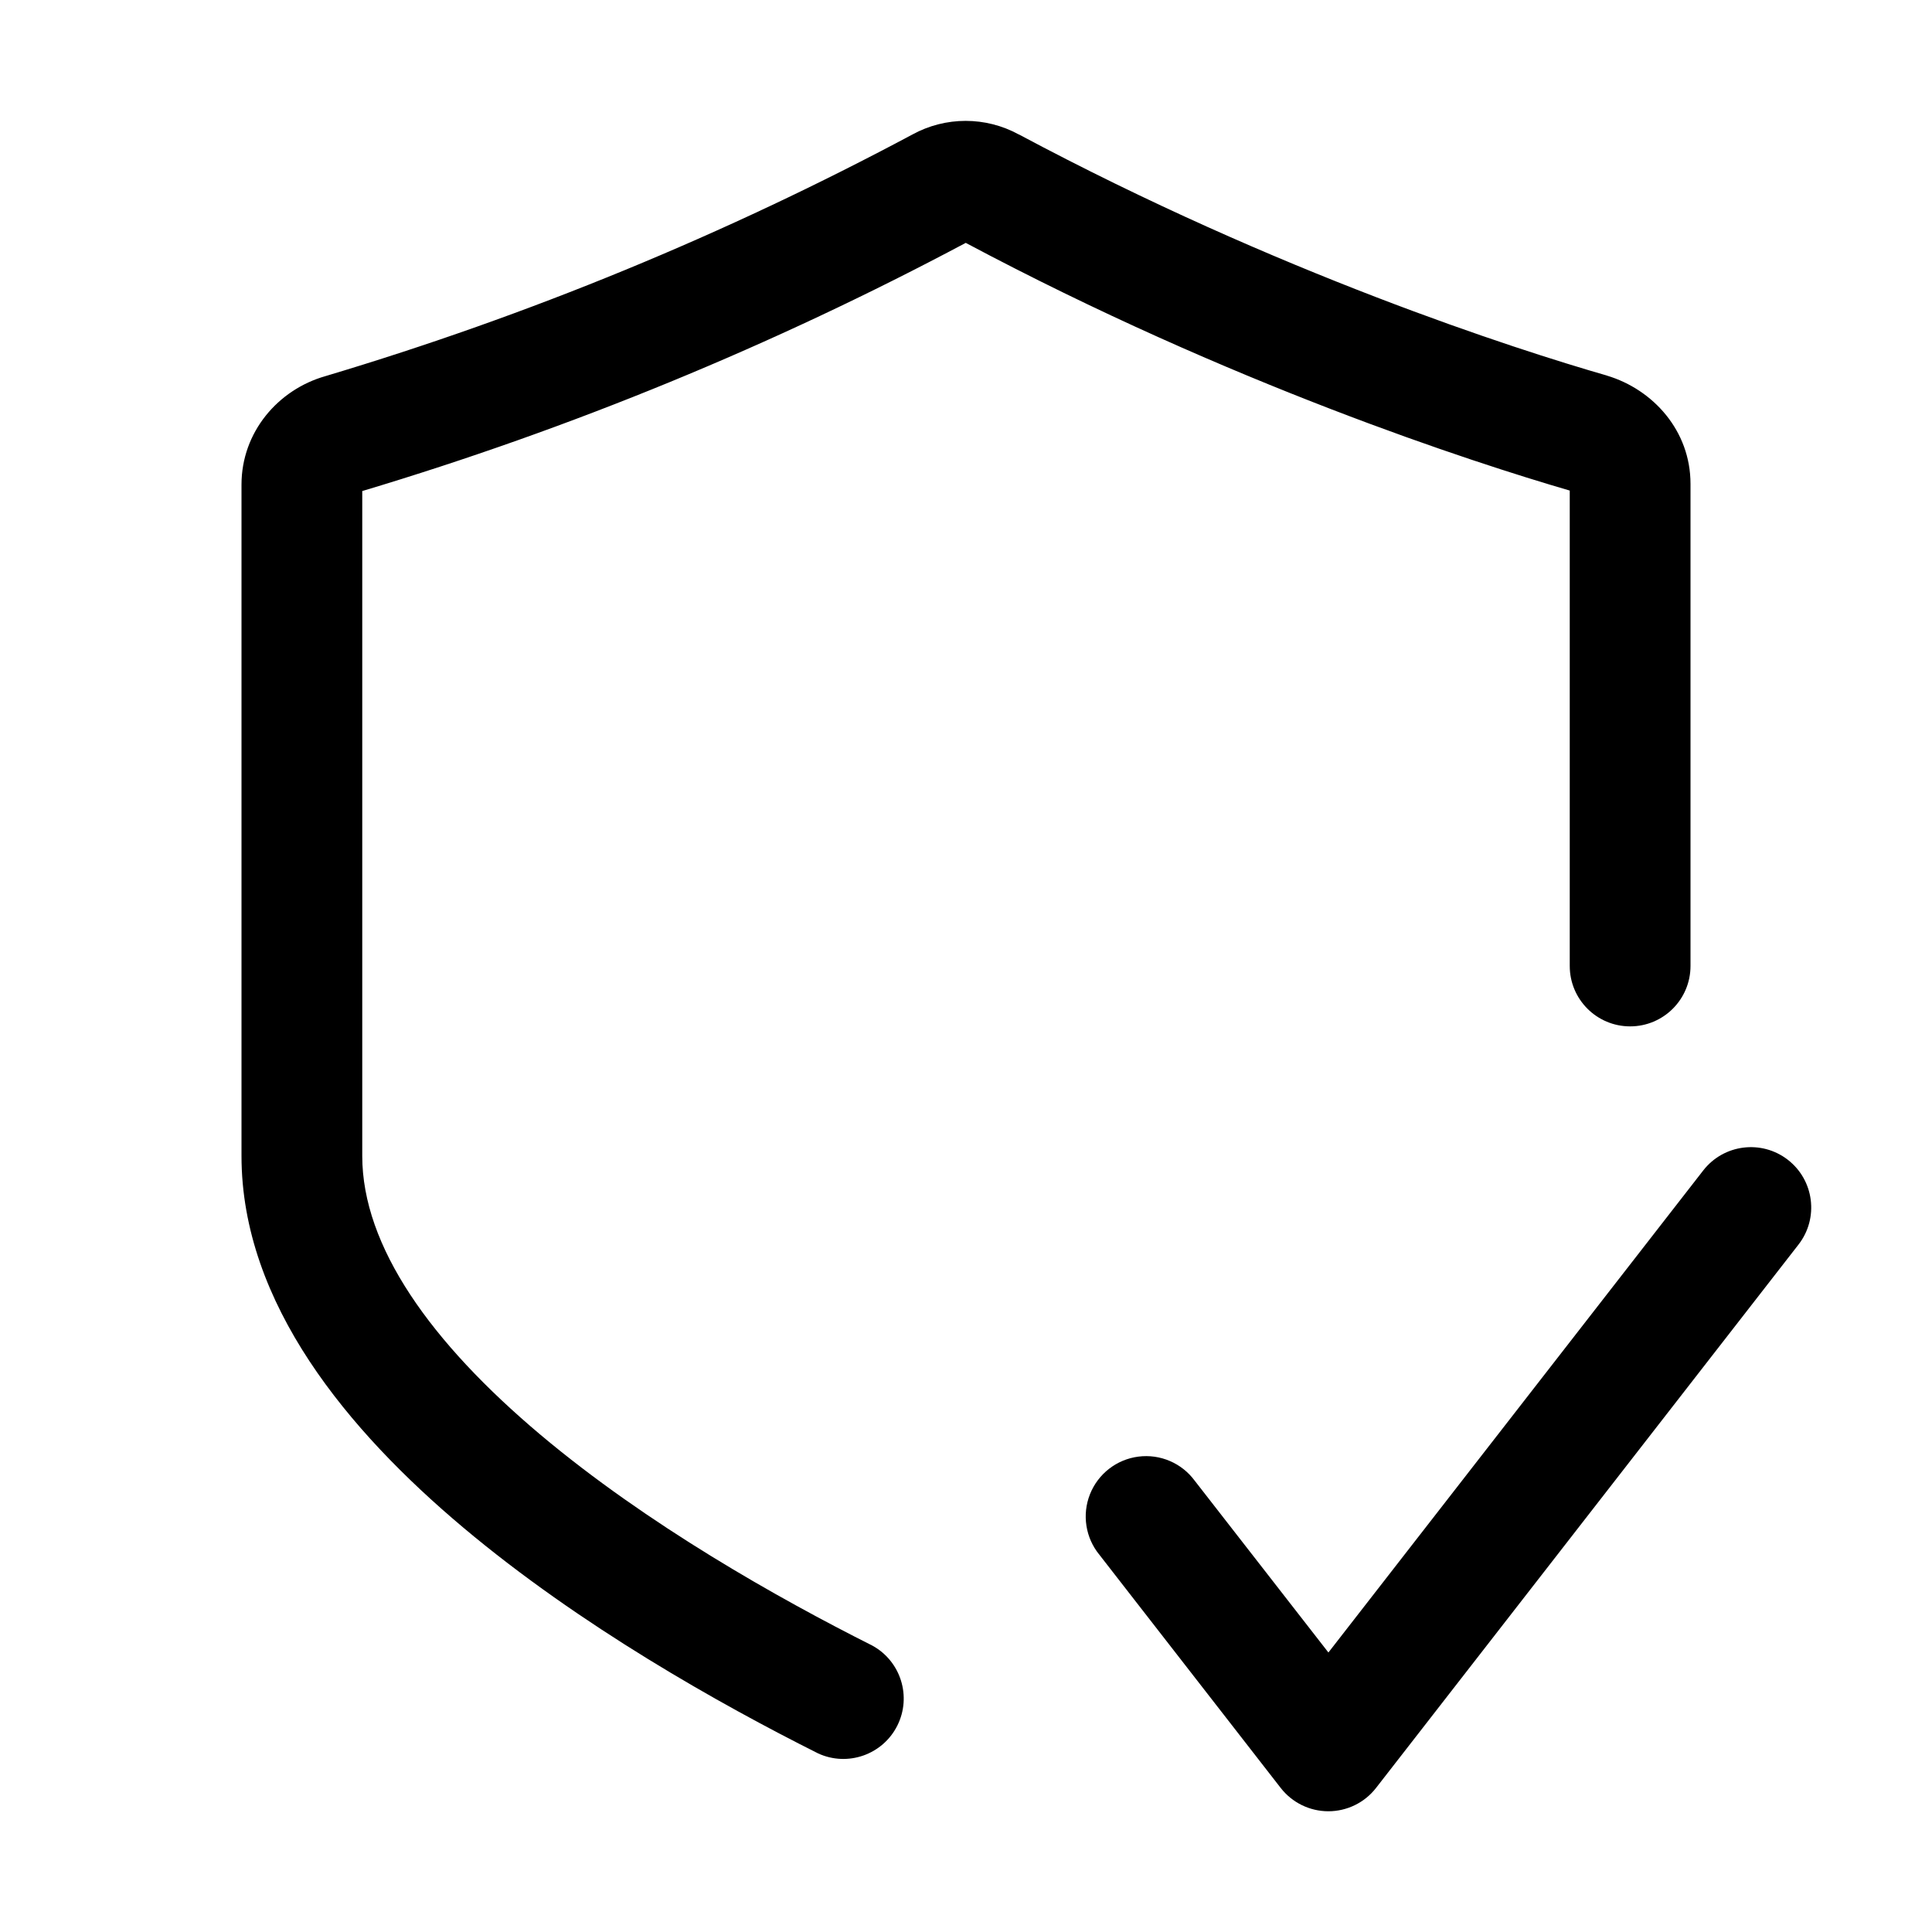
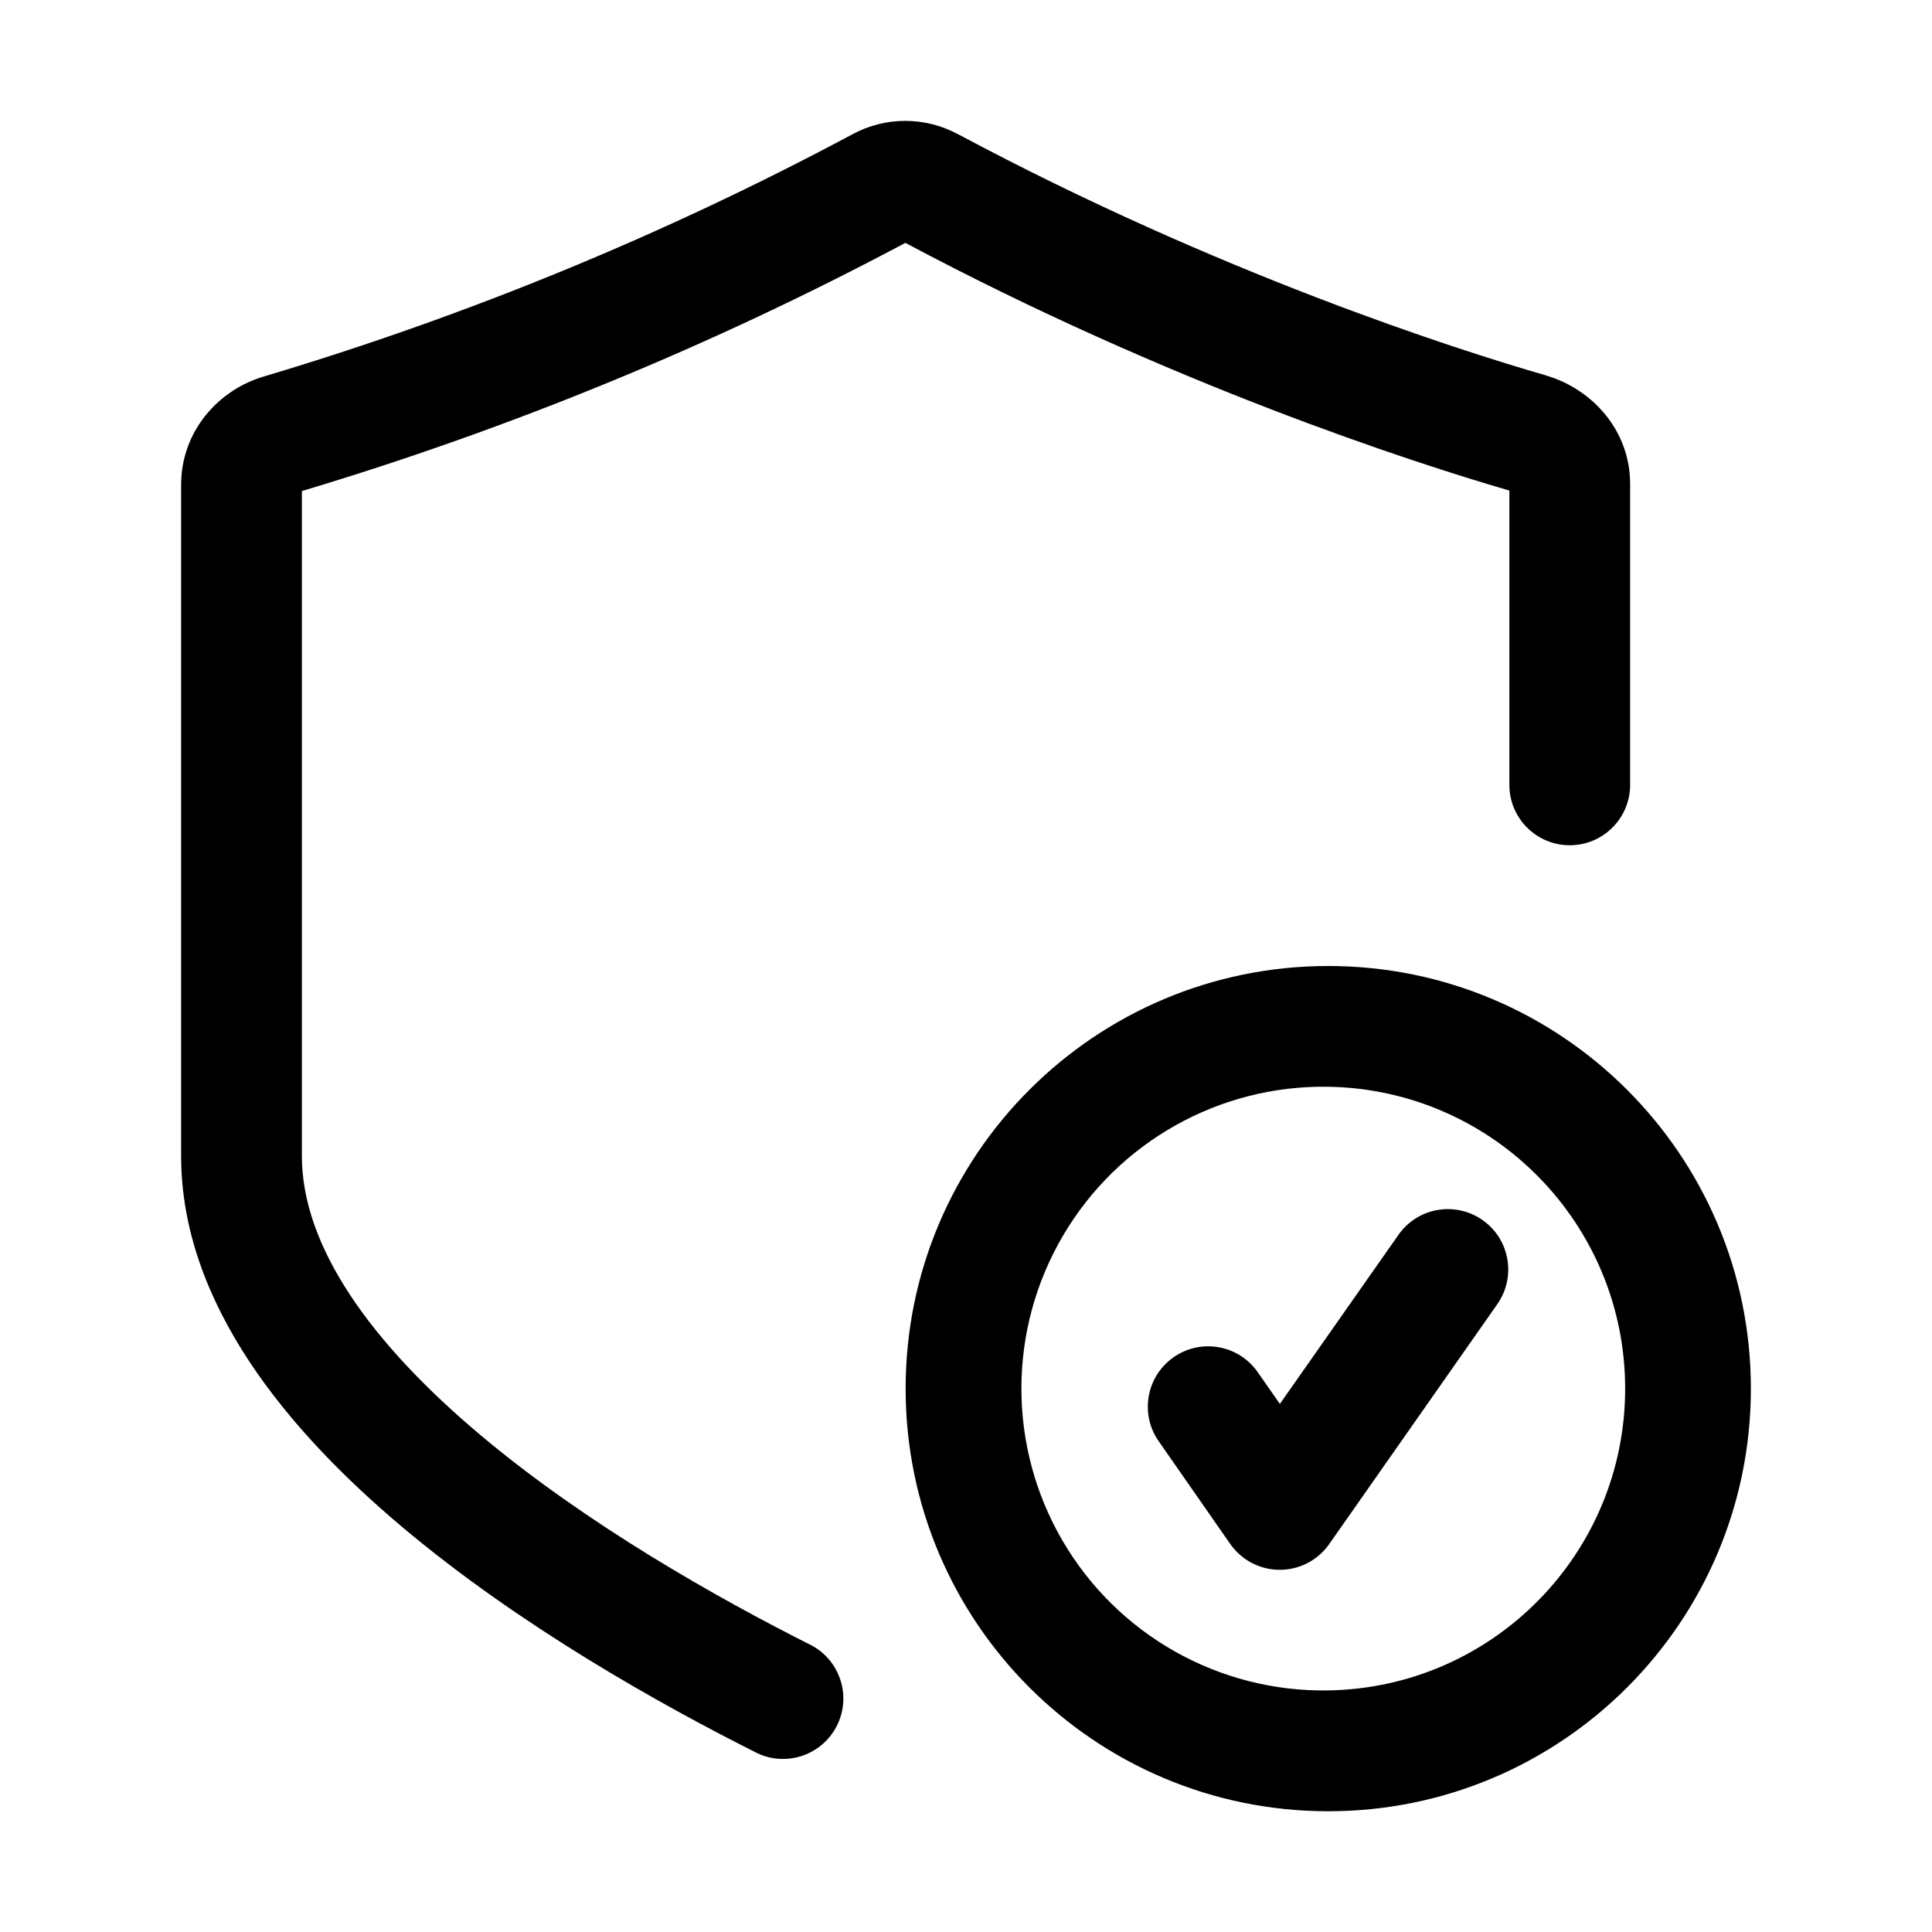
<svg xmlns="http://www.w3.org/2000/svg" width="24" height="24" fill="currentColor" viewBox="0 0 24 24">
-   <path fill-rule="evenodd" d="M22.21 14.408a.75.75 0 0 1 .132 1.052l-5.248 6.75a.75.75 0 0 1-1.185 0l-2.251-2.895a.75.75 0 1 1 1.184-.92l1.66 2.133 4.656-5.988a.75.75 0 0 1 1.052-.132Z" clip-rule="evenodd" />
-   <path fill-rule="evenodd" d="M12.657 1.67c3.22 1.72 6.174 2.67 7.3 2.994l.008.003C20.535 4.839 21 5.35 21 6.01V12a.75.75 0 0 1-1.5 0V6.094c-1.209-.352-4.217-1.327-7.503-3.077A40.956 40.956 0 0 1 4.5 6.1v8.26c0 1.122.852 2.317 2.215 3.464 1.325 1.114 2.953 2.031 4.121 2.618a.75.75 0 0 1-.672 1.34c-1.211-.607-2.959-1.586-4.414-2.81C4.333 17.78 3 16.196 3 14.359V6.02c0-.649.451-1.18 1.044-1.348a39.429 39.429 0 0 0 7.29-3.001 1.376 1.376 0 0 1 1.323 0Z" clip-rule="evenodd" />
+   <path fill-rule="evenodd" d="M11.907 1.67c3.22 1.72 6.174 2.67 7.3 2.994l.008.003c.57.172 1.035.683 1.035 1.344V9.75a.75.75 0 0 1-1.5 0V6.094c-1.209-.352-4.217-1.327-7.503-3.077A40.956 40.956 0 0 1 3.75 6.1v8.26c0 1.122.852 2.317 2.215 3.464 1.325 1.114 2.953 2.031 4.121 2.618a.75.75 0 0 1-.672 1.34c-1.211-.607-2.959-1.586-4.414-2.81-1.417-1.192-2.75-2.776-2.75-4.613V6.02c0-.649.451-1.18 1.044-1.348a39.429 39.429 0 0 0 7.29-3.001 1.376 1.376 0 0 1 1.323 0Zm-.657 15.58a5.25 5.25 0 1 1 5.25 5.25 5.25 5.25 0 0 1-5.25-5.25Zm5.25-3.75a3.75 3.75 0 1 0-.001 7.499A3.75 3.75 0 0 0 16.5 13.5Zm2.114 2.68a.75.75 0 0 0-1.228-.86l-1.487 2.12-.284-.407a.75.75 0 0 0-1.23.858l.897 1.288a.75.75 0 0 0 1.23.002l2.102-3Z" clip-rule="evenodd" />
</svg>
